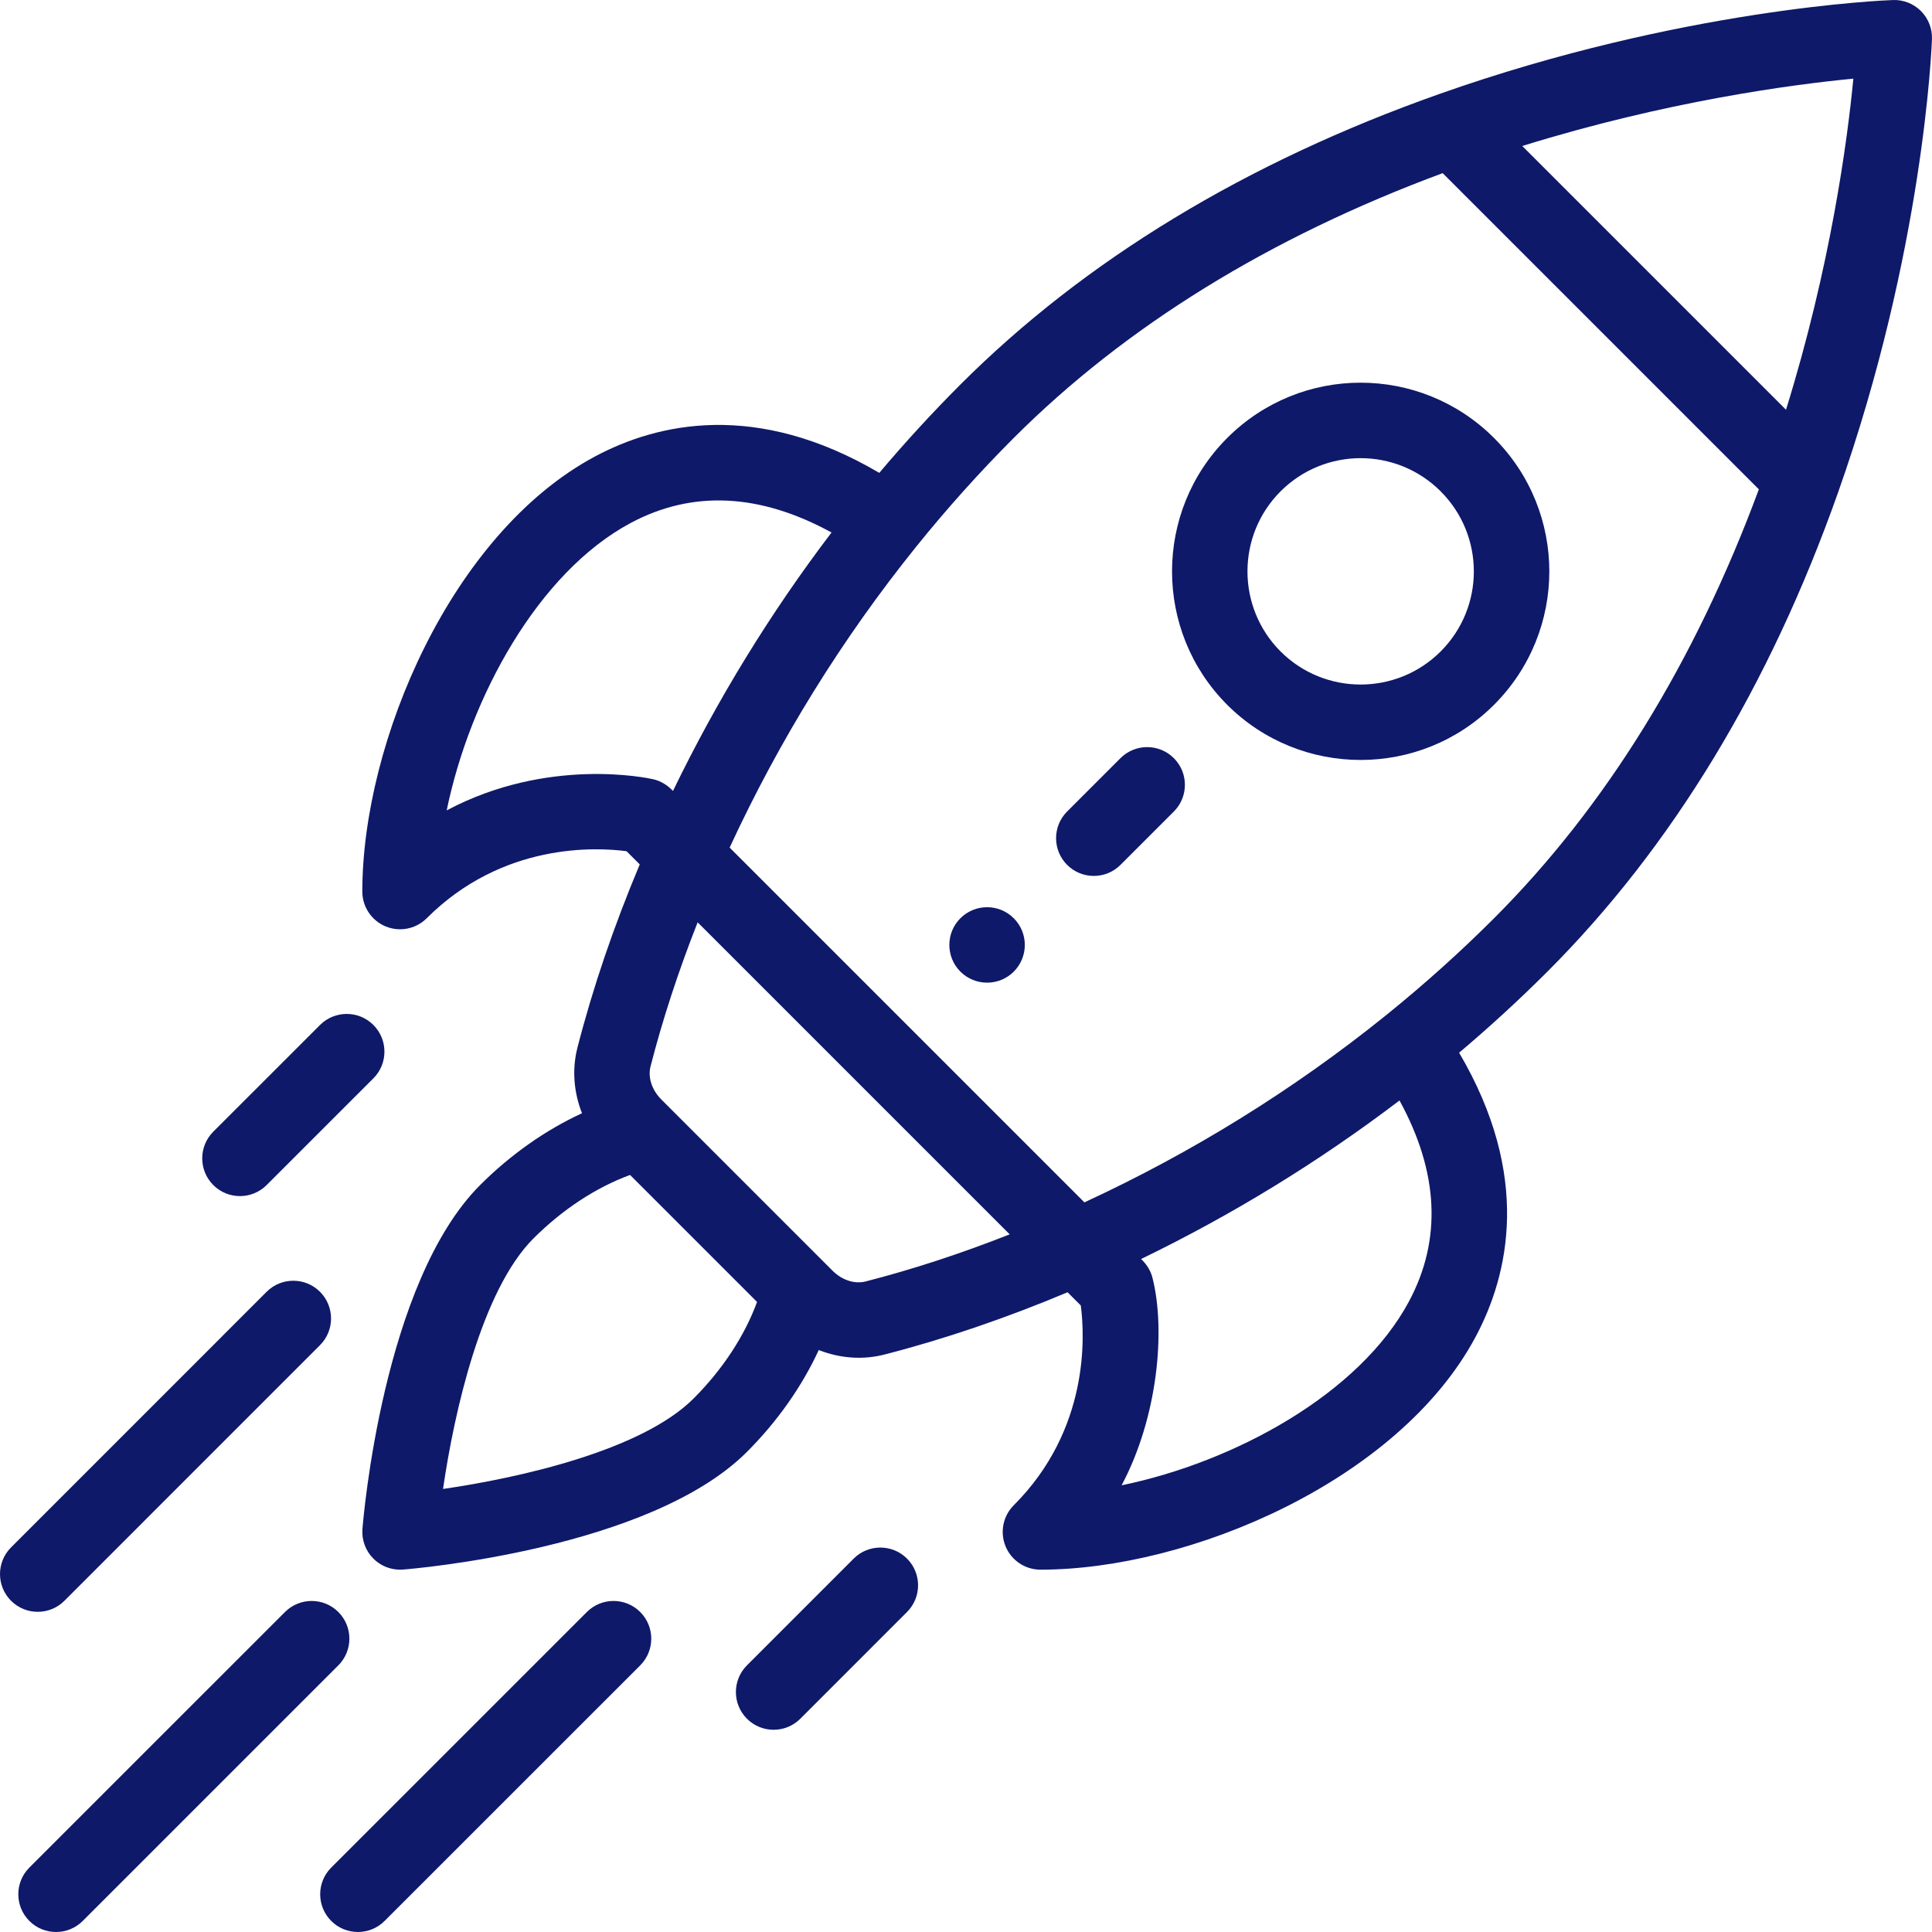
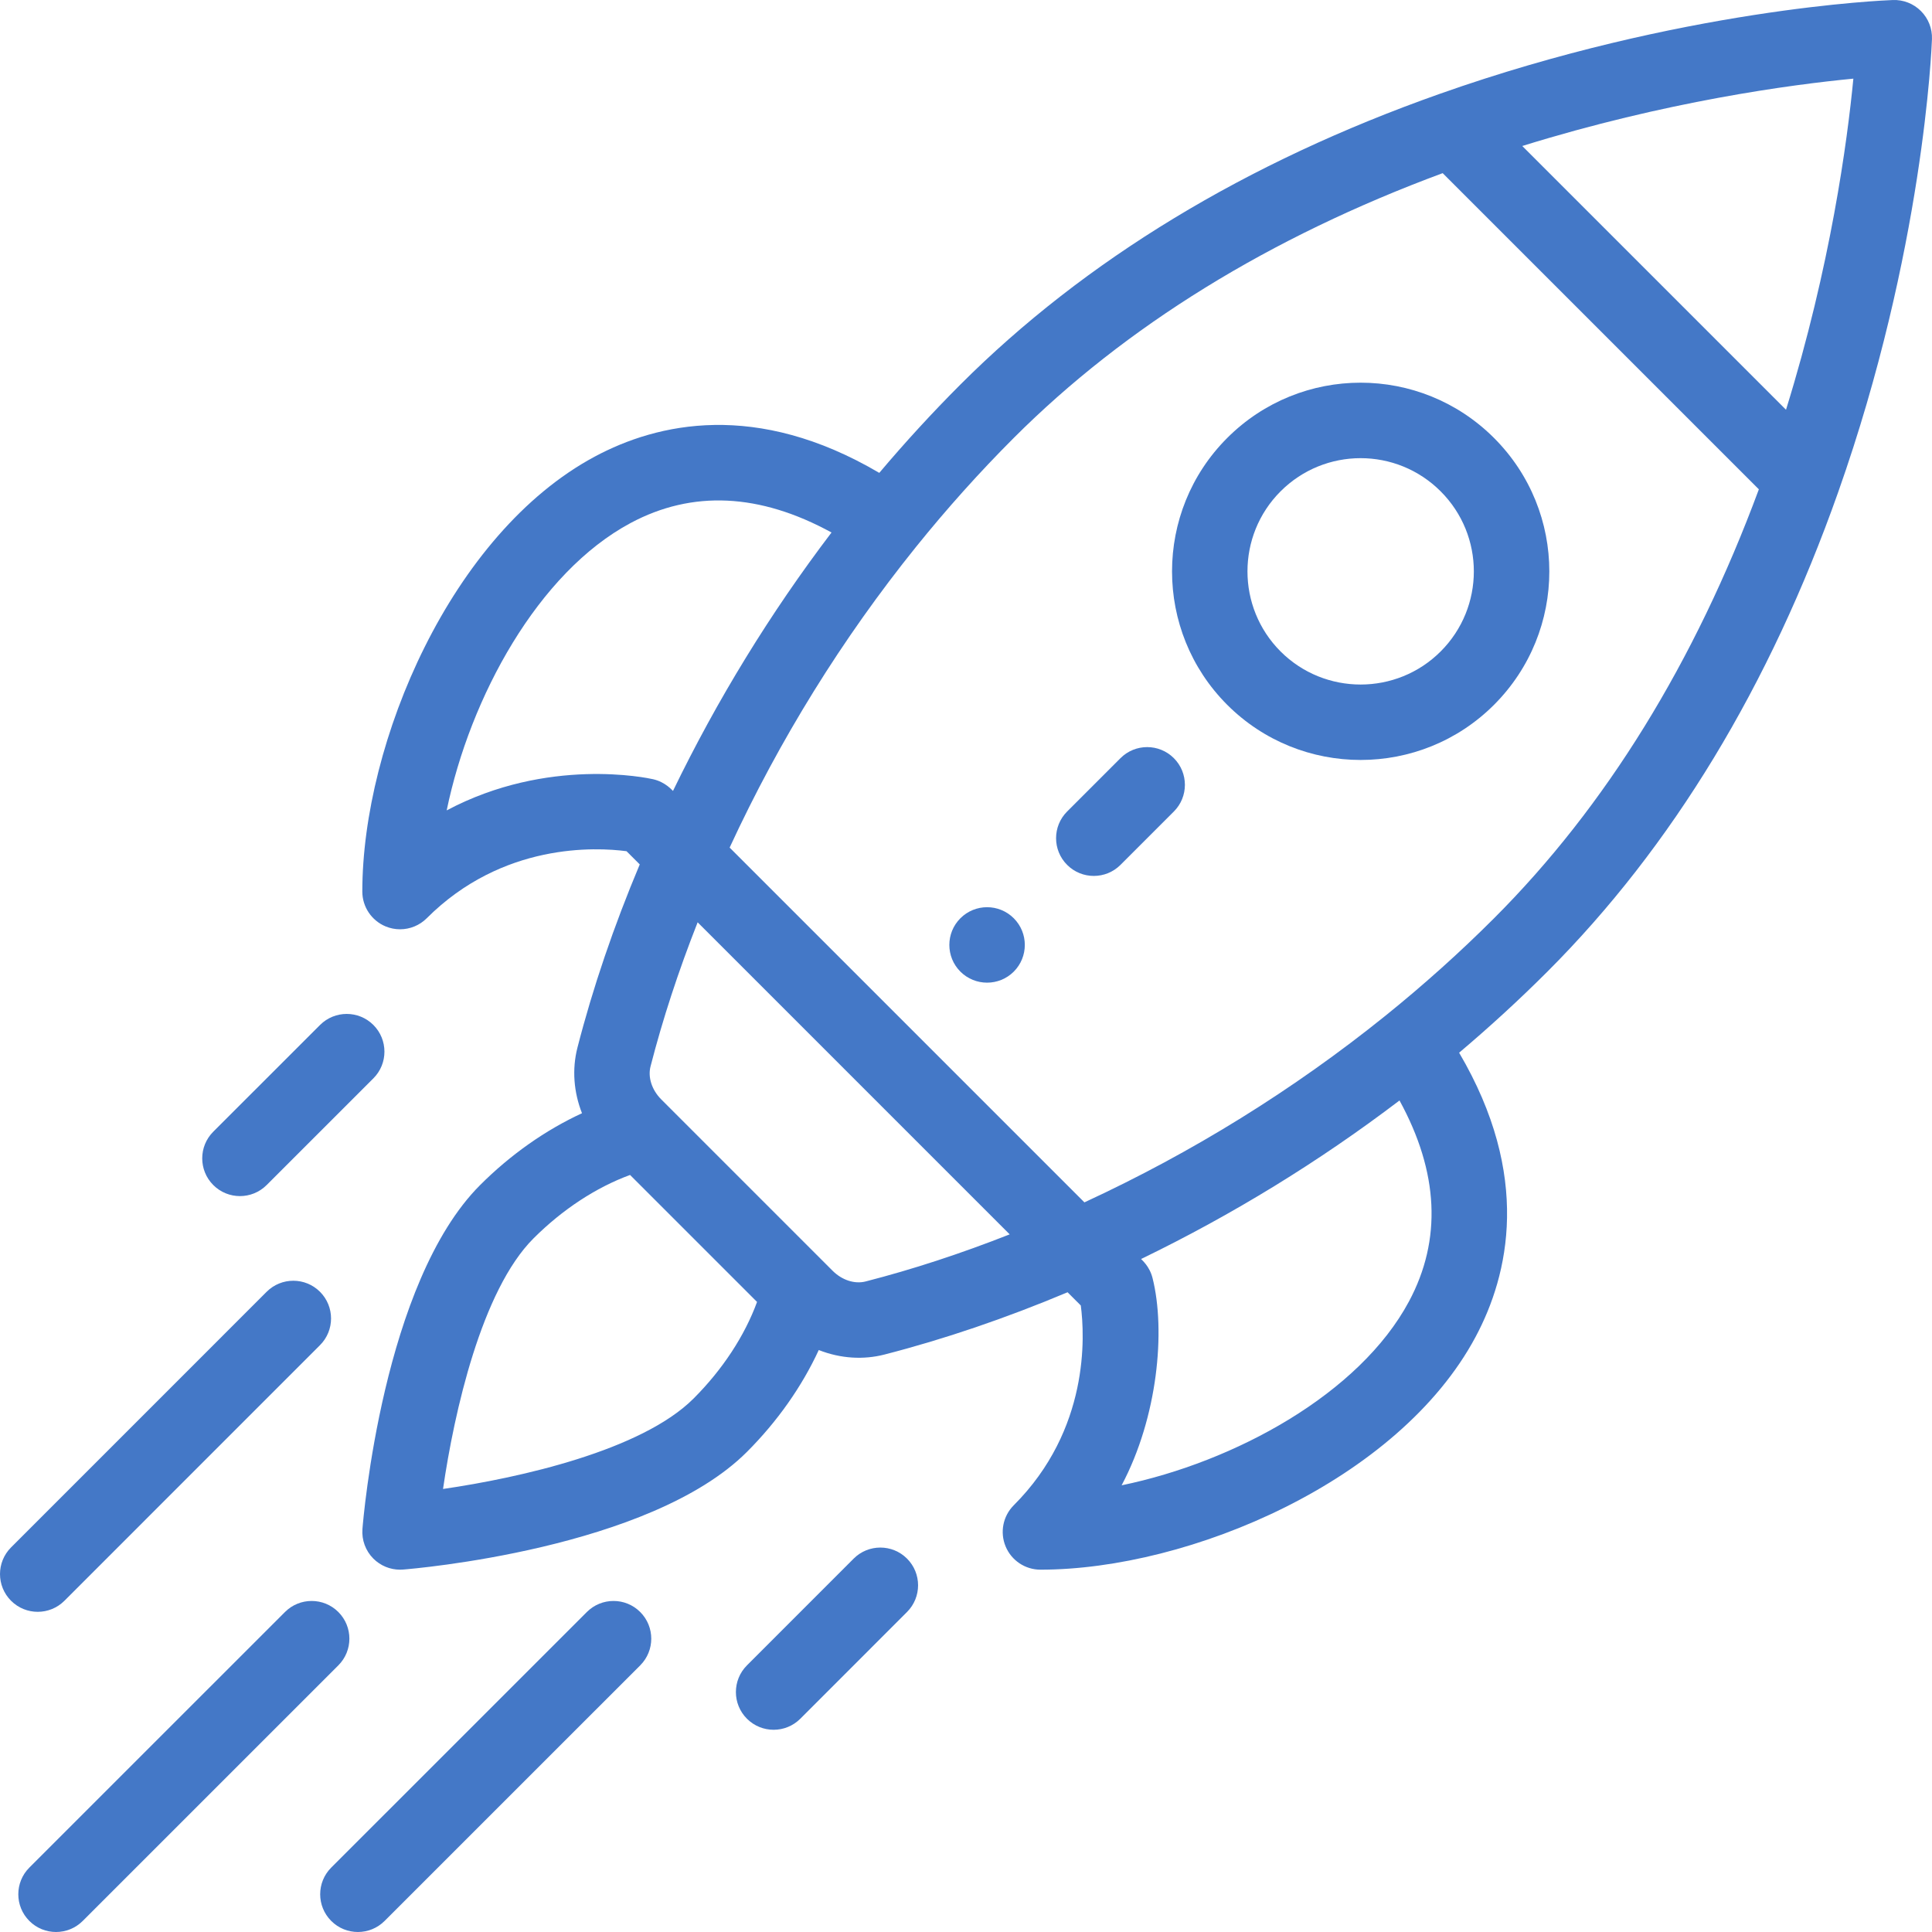
- <svg xmlns="http://www.w3.org/2000/svg" fill="#0f1969" version="1.1" id="Capa_1" x="0px" y="0px" viewBox="0 0 512.001 512.001" style="enable-background:new 0 0 512.001 512.001;" xml:space="preserve">
+ <svg xmlns="http://www.w3.org/2000/svg" fill="#4478c7" version="1.1" id="Capa_1" x="0px" y="0px" viewBox="0 0 512.001 512.001" style="enable-background:new 0 0 512.001 512.001;" xml:space="preserve">
  <g>
    <g>
      <path d="M268.662,243.351c-3.91-3.91-10.24-3.91-14.15,0c-3.9,3.9-3.9,10.23,0,14.14c3.91,3.9,10.24,3.9,14.15,0    C272.562,253.581,272.562,247.251,268.662,243.351z" />
    </g>
  </g>
  <g>
    <g>
      <path d="M395.933,116.07c-19.54-19.539-51.172-19.54-70.713,0c-19.489,19.489-19.49,51.209,0.003,70.714    c19.496,19.484,51.216,19.492,70.71-0.002C415.471,167.244,415.475,135.611,395.933,116.07z M381.791,172.639    c-11.693,11.694-30.727,11.694-42.426,0.002c-11.695-11.702-11.696-30.736-0.002-42.429c11.723-11.723,30.703-11.725,42.428,0    C393.514,141.934,393.516,160.915,381.791,172.639z" />
    </g>
  </g>
  <g>
    <g>
      <path d="M509.07,2.929c-1.964-1.963-4.644-3.027-7.43-2.922c-2.261,0.081-56.096,2.245-120.091,24.864    c-51.28,18.106-94.023,44.029-127.042,77.049c-7.399,7.399-14.599,15.245-21.488,23.396c-32.648-19.218-58.81-13.192-75.349-4.341    c-38.081,20.38-61.652,75.716-61.652,115.296c0.003,4.044,2.44,7.691,6.176,9.238c1.237,0.513,2.537,0.762,3.825,0.762    c2.603,0,5.16-1.017,7.073-2.929c20.083-20.083,44.854-18.827,52.946-17.763l3.502,3.502c-6.892,16.4-12.444,32.708-16.516,48.569    c-1.47,5.74-0.974,11.814,1.211,17.37c-9.628,4.437-18.917,10.952-27.005,19.04c-25.741,25.742-30.968,88.476-31.178,91.134    c-0.23,2.917,0.828,5.789,2.897,7.858c1.883,1.882,4.43,2.929,7.07,2.929c0.262,0,0.525-0.01,0.788-0.031    c2.658-0.209,65.394-5.436,91.135-31.177c8.085-8.085,14.599-17.373,19.036-26.999c5.882,2.313,11.936,2.598,17.38,1.203    c15.854-4.071,32.16-9.621,48.562-16.514l3.502,3.502c1.063,8.093,2.319,32.864-17.763,52.945    c-2.859,2.86-3.715,7.161-2.167,10.897c1.547,3.737,5.193,6.173,9.238,6.173c39.58,0,94.915-23.571,115.295-61.652    c8.851-16.537,14.877-42.699-4.341-75.348c8.147-6.886,15.994-14.086,23.396-21.488c33.02-33.02,58.942-75.763,77.048-127.039    c22.62-63.998,24.783-117.834,24.864-120.094C512.092,7.584,511.033,4.893,509.07,2.929z M118.376,214.762    c6.212-30.063,24.255-63.052,48.735-76.154c16.359-8.754,34.24-7.896,53.252,2.511c-16.197,21.302-30.278,44.252-42.015,68.487    c-0.149-0.092-1.949-2.355-5.293-3.109C171.68,206.186,145.221,200.495,118.376,214.762z M183.8,370.63    c-13.75,13.75-46.005,21.002-66.392,23.963c2.962-20.388,10.215-52.642,23.964-66.391c7.7-7.7,16.628-13.538,25.602-16.826    l33.652,33.652C197.338,354.002,191.501,362.93,183.8,370.63z M229.39,339.603c-2.894,0.741-6.246-0.347-8.738-2.835    c-12.937-12.937-17.998-17.998-19.586-19.585c-2.912-2.912-10.053-10.053-25.826-25.827c-2.494-2.499-3.582-5.85-2.843-8.739    c3.203-12.474,7.392-25.272,12.486-38.193l82.695,82.695C254.655,332.214,241.859,336.402,229.39,339.603z M373.394,344.891    c-13.102,24.479-46.09,42.523-76.152,48.734c9.585-18.037,11.698-40.998,8.196-54.921c-0.813-3.234-2.923-4.86-3.041-5.051    c24.233-11.737,47.182-25.818,68.486-42.015C381.29,310.652,382.147,328.535,373.394,344.891z M395.94,243.35    c-9.011,9.01-18.714,17.715-28.84,25.872c-24.342,19.6-51.134,36.202-79.718,49.418l-94.02-94.018    c13.216-28.586,29.818-55.378,49.416-79.717c8.164-10.133,16.868-19.837,25.875-28.843    c29.625-29.626,67.859-53.204,113.671-70.176l83.792,83.792C449.146,175.489,425.568,213.723,395.94,243.35z M473.311,108.587    l-69.896-69.896c38.081-11.828,71.21-16.257,87.746-17.849C489.568,37.381,485.138,70.51,473.311,108.587z" />
    </g>
  </g>
  <g>
    <g>
      <path d="M240.371,413.049c-3.907-3.905-10.239-3.903-14.143,0.002l-28.28,28.29c-3.904,3.906-3.903,10.238,0.002,14.142    c3.907,3.904,10.239,3.904,14.143-0.002l28.28-28.29C244.277,423.285,244.276,416.953,240.371,413.049z" />
    </g>
  </g>
  <g>
    <g>
      <path d="M98.954,271.631c-3.904-3.906-10.235-3.906-14.142-0.002l-28.29,28.28c-3.906,3.904-3.907,10.236-0.003,14.142    c3.903,3.904,10.234,3.908,14.142,0.002l28.29-28.28C102.857,281.869,102.858,275.537,98.954,271.631z" />
    </g>
  </g>
  <g>
    <g>
      <path d="M169.663,427.2c-3.903-3.905-10.236-3.905-14.142-0.001l-67.74,67.73c-3.906,3.905-3.906,10.237-0.001,14.142    c3.903,3.905,10.236,3.907,14.142,0.001l67.74-67.73C173.568,437.437,173.568,431.105,169.663,427.2z" />
    </g>
  </g>
  <g>
    <g>
      <path d="M89.663,427.2c-3.904-3.905-10.237-3.905-14.142-0.001l-67.74,67.73c-3.906,3.905-3.906,10.237-0.001,14.142    c3.903,3.905,10.236,3.907,14.142,0.001l67.74-67.73C93.568,437.437,93.568,431.105,89.663,427.2z" />
    </g>
  </g>
  <g>
    <g>
      <path d="M84.802,342.338c-3.904-3.904-10.237-3.904-14.142,0.001l-67.73,67.74c-3.905,3.906-3.905,10.237,0.001,14.143    c3.905,3.905,10.237,3.905,14.142-0.001l67.73-67.74C88.708,352.575,88.708,346.244,84.802,342.338z" />
    </g>
  </g>
  <g>
    <g>
      <path d="M311.083,200.919c-3.906-3.905-10.236-3.905-14.143,0l-14.14,14.14c-3.905,3.905-3.905,10.237,0,14.143    c3.906,3.905,10.237,3.905,14.143,0l14.14-14.14C314.988,211.157,314.988,204.825,311.083,200.919z" />
    </g>
  </g>
  <g>
</g>
  <g>
</g>
  <g>
</g>
  <g>
</g>
  <g>
</g>
  <g>
</g>
  <g>
</g>
  <g>
</g>
  <g>
</g>
  <g>
</g>
  <g>
</g>
  <g>
</g>
  <g>
</g>
  <g>
</g>
  <g>
</g>
</svg>
